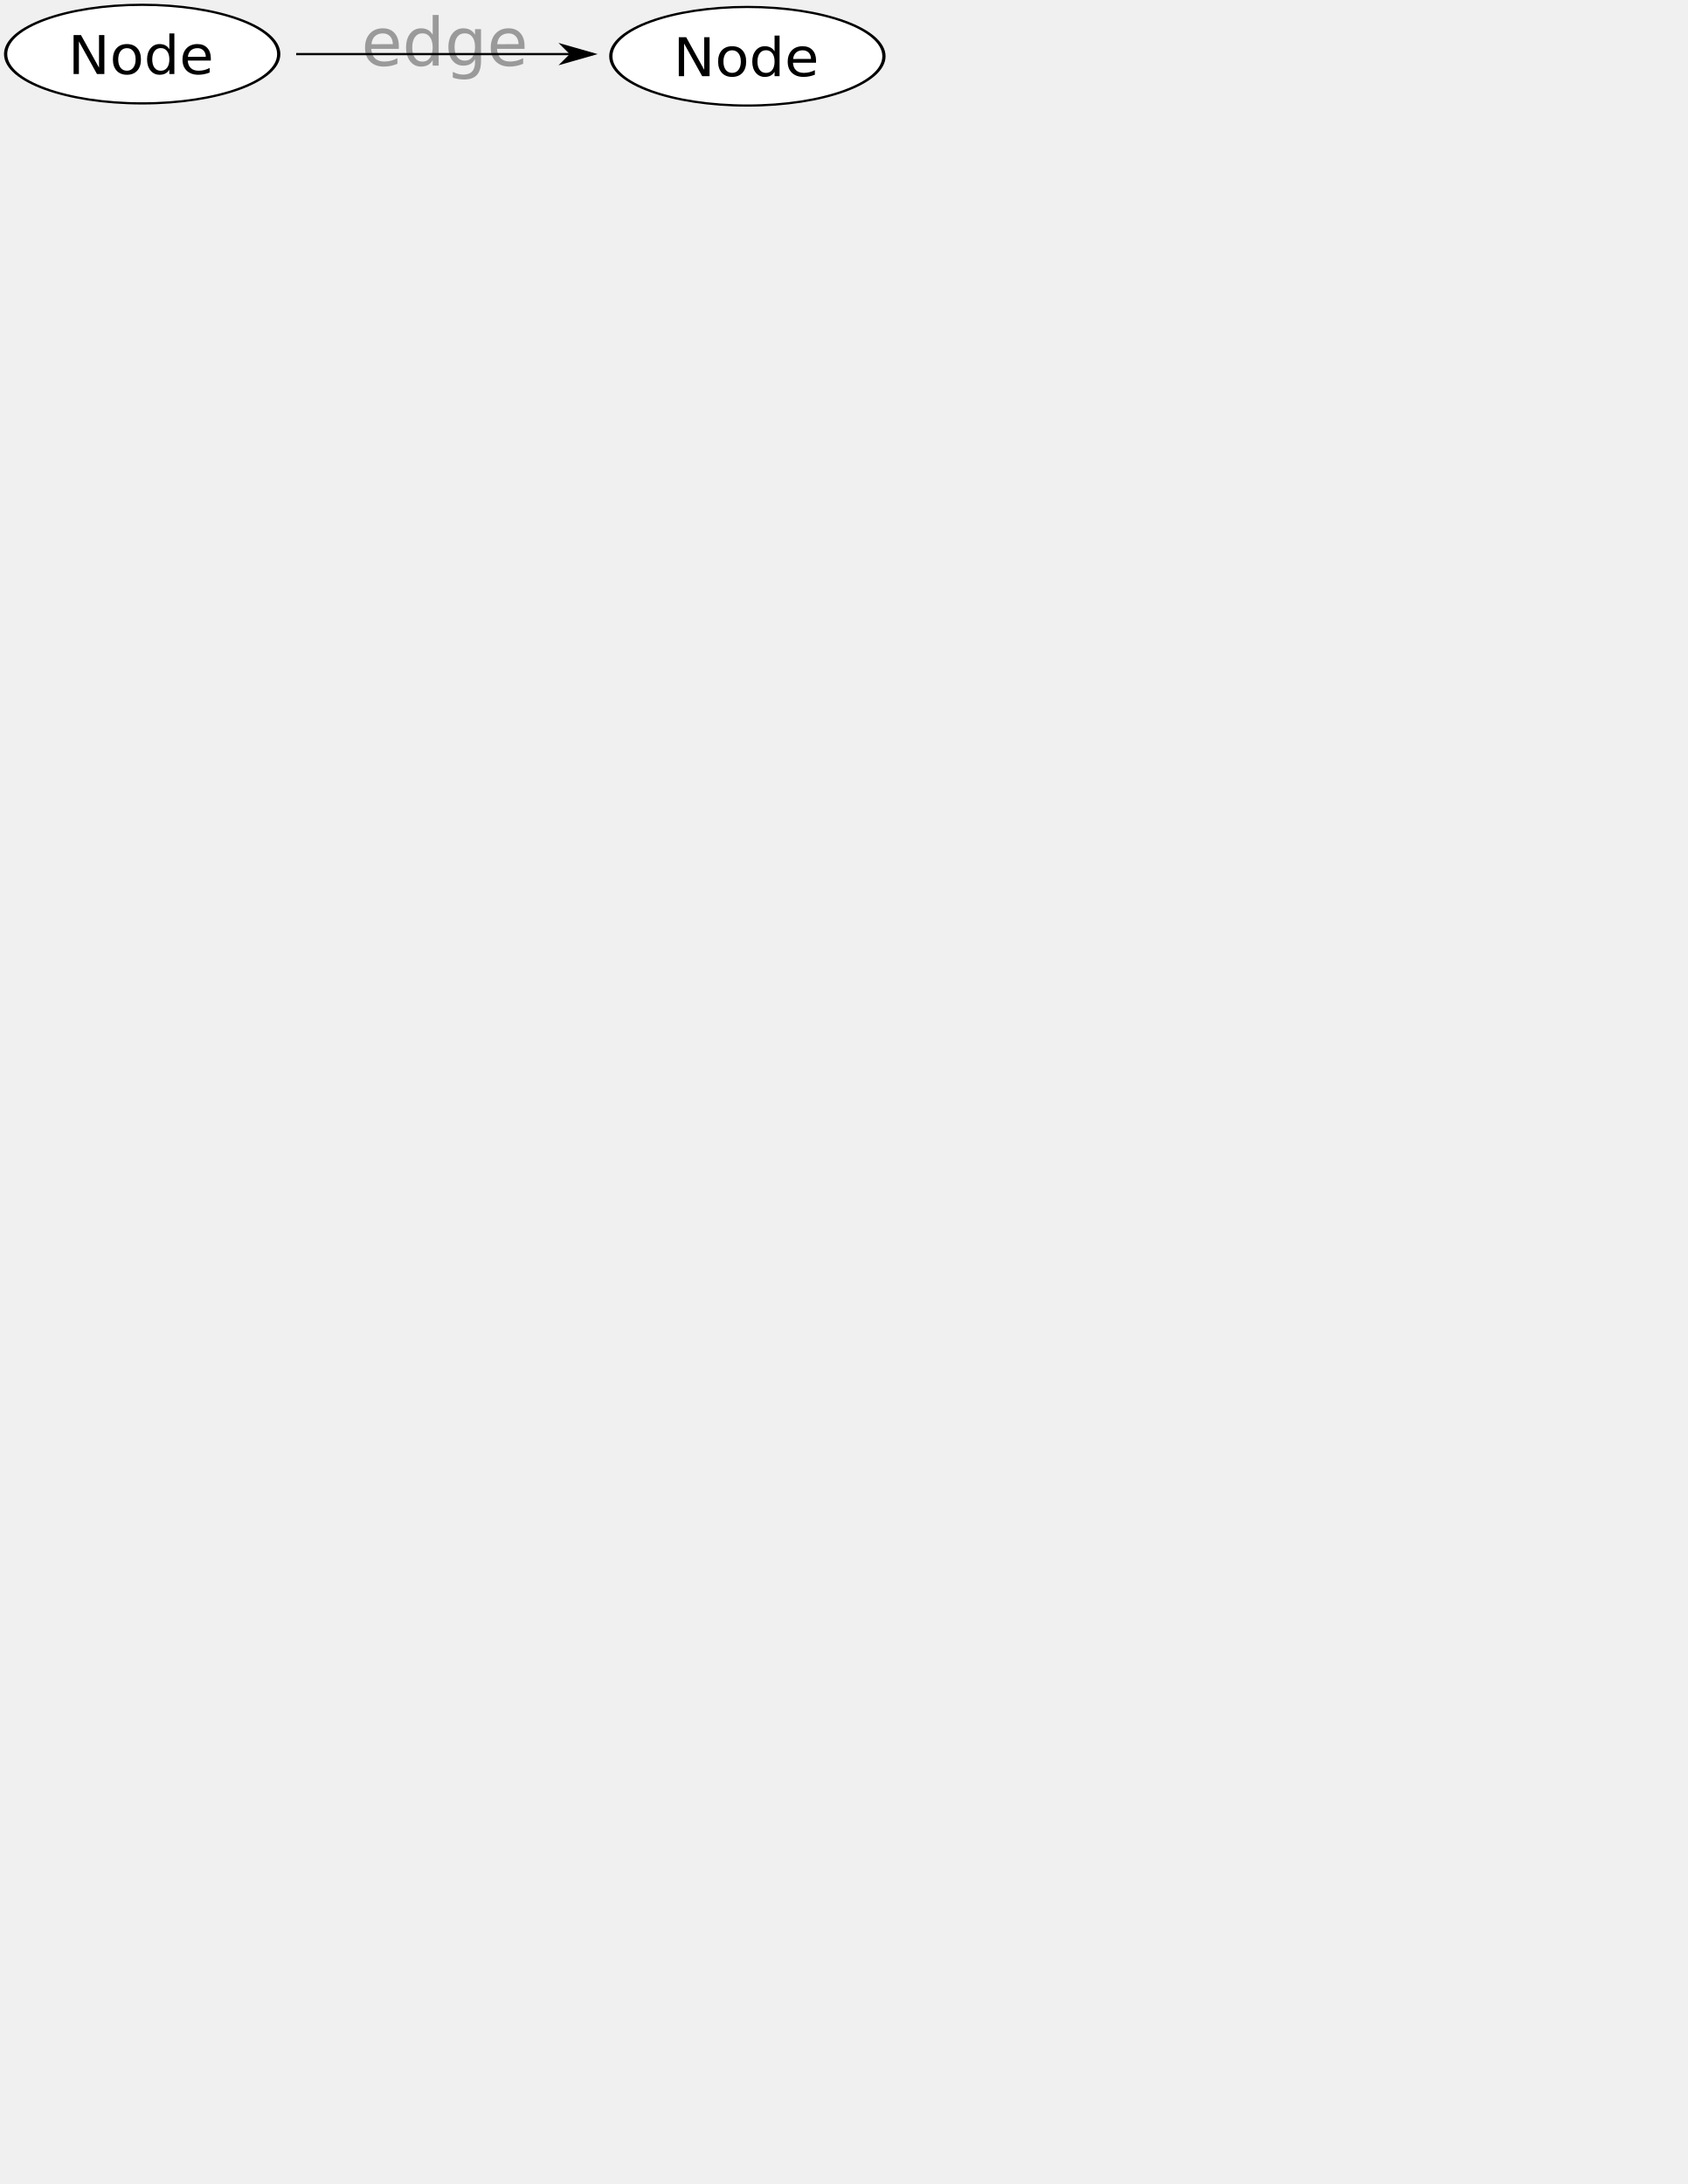
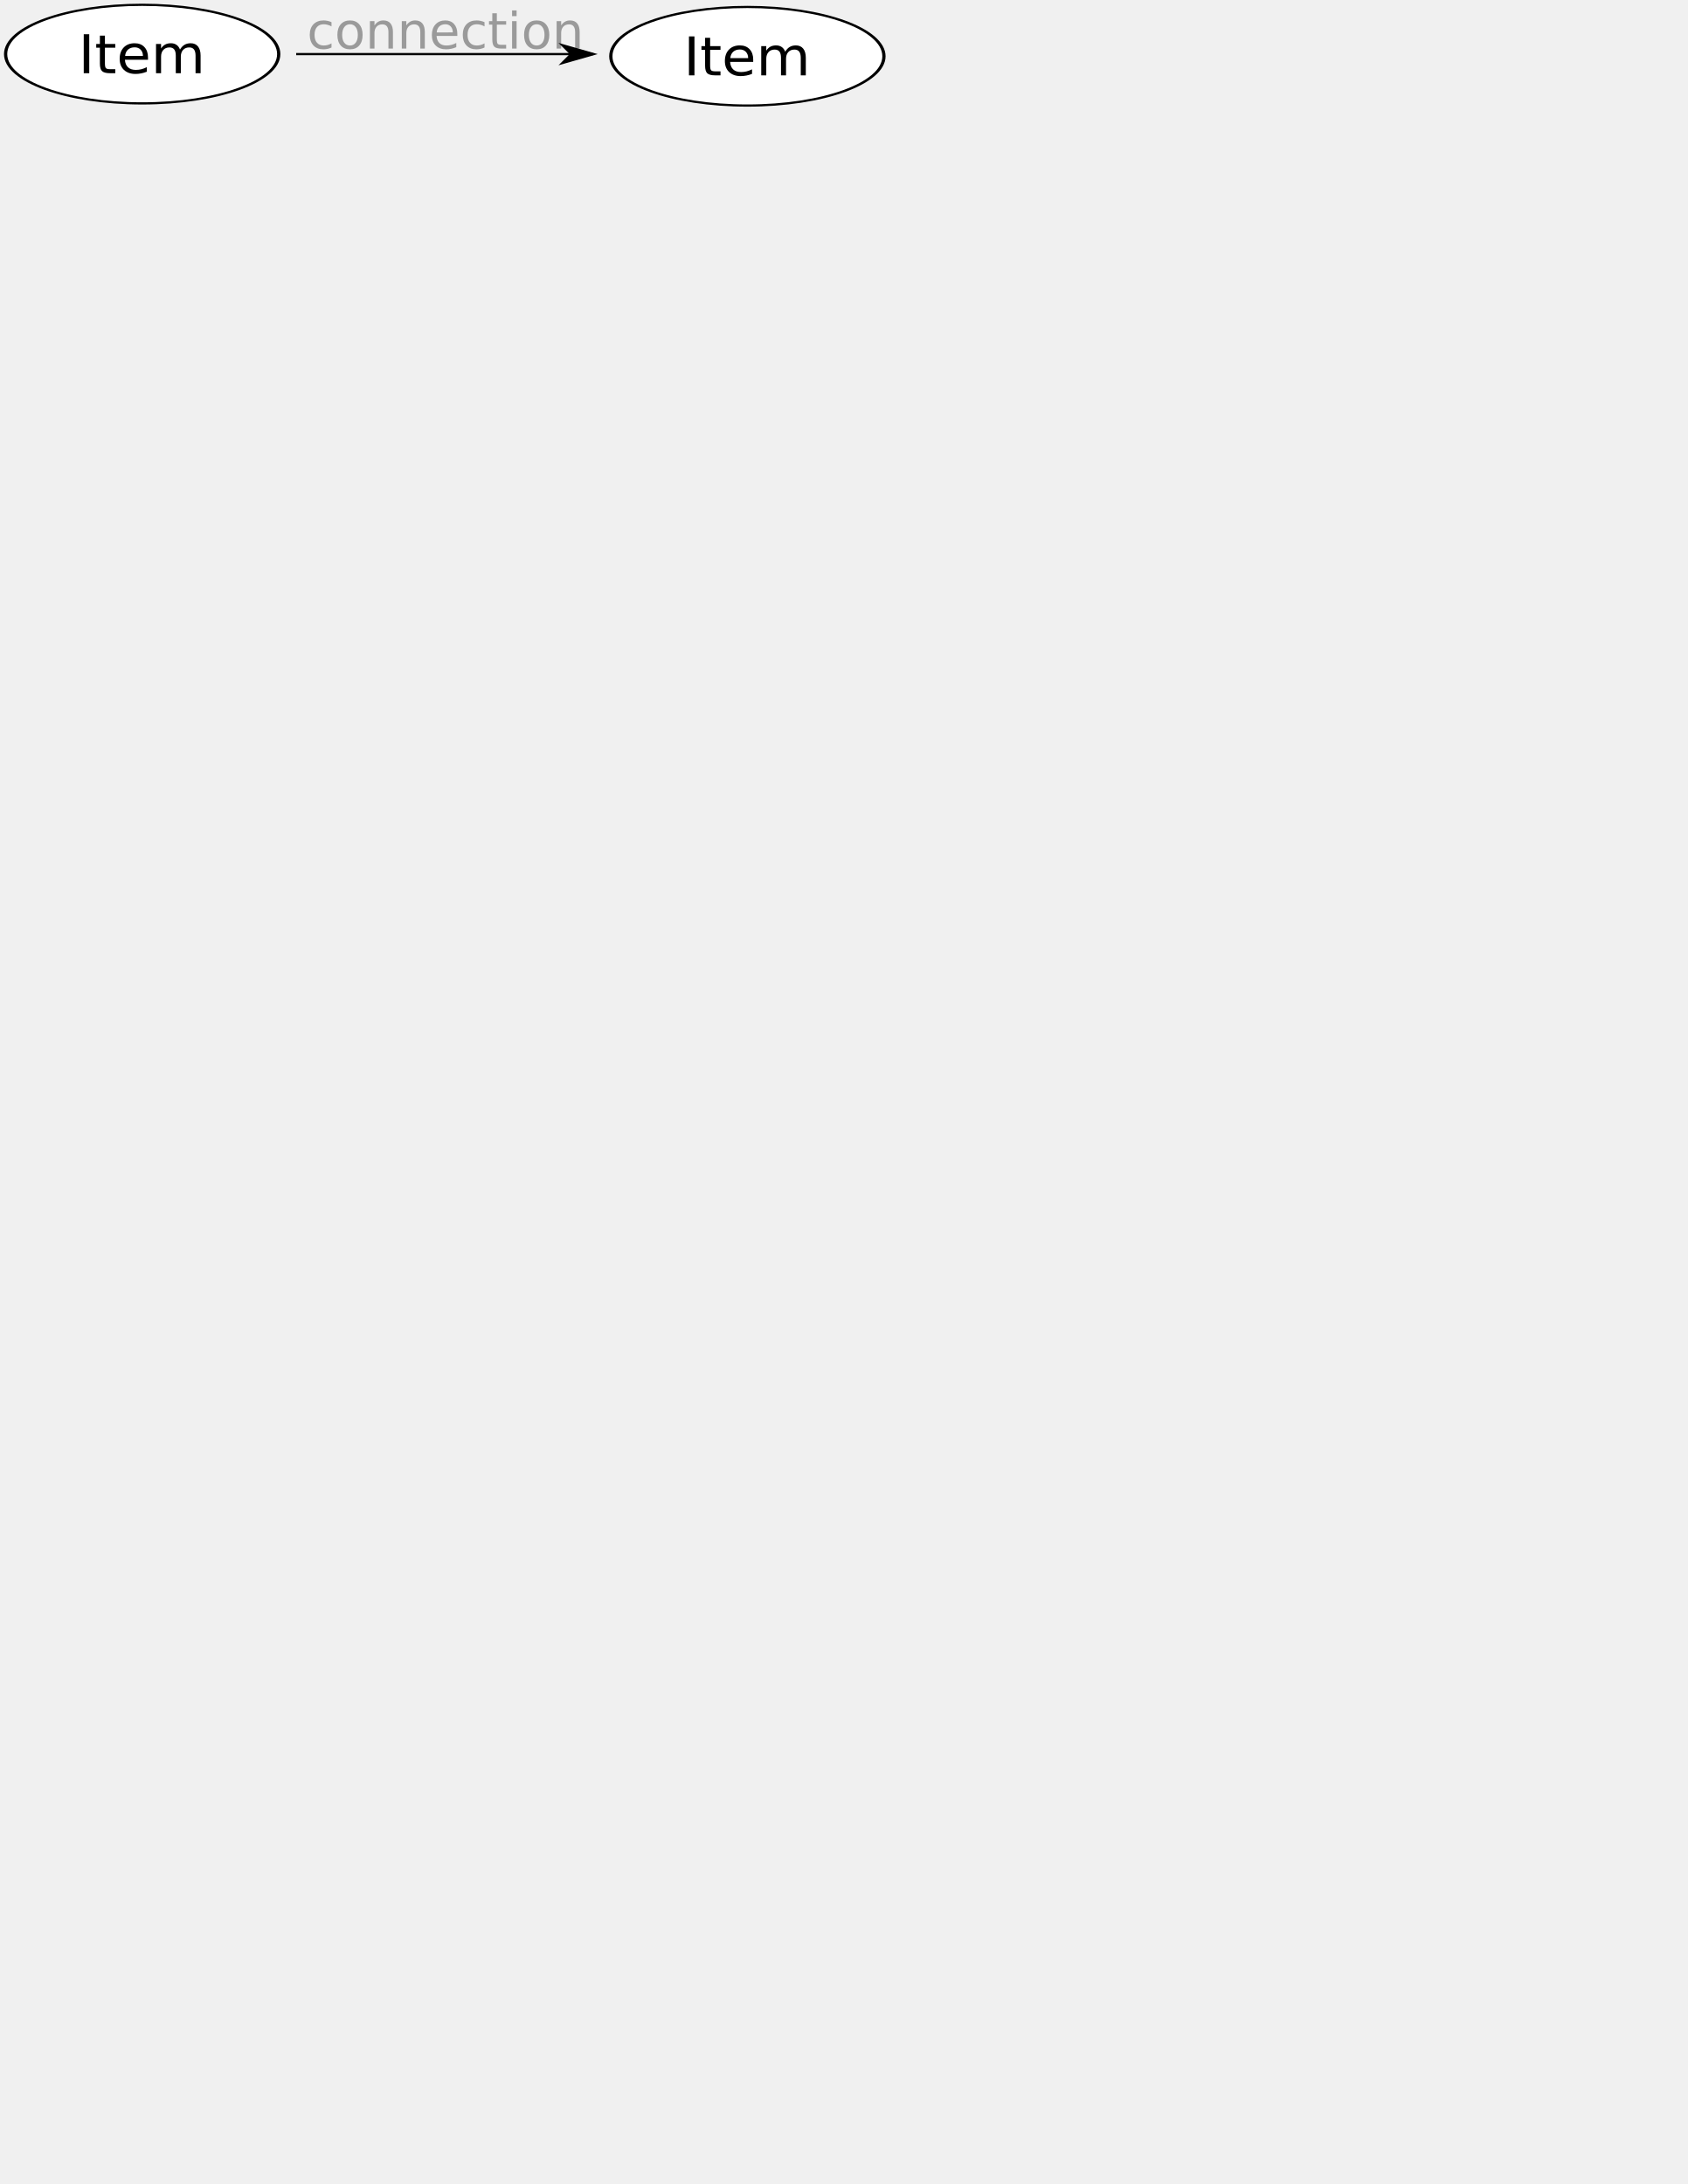
<svg xmlns="http://www.w3.org/2000/svg" width="765" height="990" id="svg2" version="1.0">
  <defs id="defs4">
    <marker orient="auto" refY="0.0" refX="0.0" id="Arrow1Lend" style="overflow:visible;">
      <path id="path3475" d="M 0.0,0.0 L 5.0,-5.0 L -12.5,0.0 L 5.0,5.0 L 0.0,0.0 z " style="fill-rule:evenodd;stroke:#000000;stroke-width:1.0pt;marker-start:none;" transform="scale(0.8) rotate(180) translate(12.5,0)" />
    </marker>
  </defs>
  <g id="layer1">
    <path style="fill:none;fill-rule:evenodd;stroke:#000000;stroke-width:1px;stroke-linecap:butt;stroke-linejoin:miter;stroke-opacity:1;marker-end:url(#Arrow1Lend)" d="M 134.235,24.521 C 268.953,24.521 268.953,24.521 268.953,24.521" id="path2656" />
-     <g id="g2682">
-       <path transform="matrix(1.474469,0,0,0.995292,-72.30266,-60.12507)" d="M 134.718,85.047 A 41.977,22.453 0 1 1 50.763,85.047 A 41.977,22.453 0 1 1 134.718,85.047 z" id="path2650" style="fill:#ffffff;fill-rule:evenodd;stroke:#000000;stroke-width:1px;stroke-linecap:butt;stroke-linejoin:miter;stroke-opacity:1" />
-       <text transform="scale(1.021889,0.9785802)" id="text2678" y="34.29" x="30.196" style="font-size:24.763px;font-style:normal;font-weight:normal;fill:#000000;fill-opacity:1;stroke:none;stroke-width:1px;stroke-linecap:butt;stroke-linejoin:miter;stroke-opacity:1;font-family:Bitstream Vera Sans" xml:space="preserve">
-         <tspan y="34.29" x="30.196" id="tspan2680">Node</tspan>
-       </text>
-     </g>
-     <g id="g2687" transform="translate(274.3068,0.9762171)">
-       <path transform="matrix(1.474469,0,0,0.995292,-72.30266,-60.12507)" d="M 134.718,85.047 A 41.977,22.453 0 1 1 50.763,85.047 A 41.977,22.453 0 1 1 134.718,85.047 z" id="path2689" style="fill:#ffffff;fill-rule:evenodd;stroke:#000000;stroke-width:1px;stroke-linecap:butt;stroke-linejoin:miter;stroke-opacity:1" />
-       <text transform="scale(1.021889,0.9785802)" id="text2691" y="34.29" x="30.196" style="font-size:24.763px;font-style:normal;font-weight:normal;fill:#000000;fill-opacity:1;stroke:none;stroke-width:1px;stroke-linecap:butt;stroke-linejoin:miter;stroke-opacity:1;font-family:Bitstream Vera Sans" xml:space="preserve">
-         <tspan y="34.29" x="30.196" id="tspan2693">Node</tspan>
-       </text>
-     </g>
-     <text xml:space="preserve" style="font-size:30.233px;font-style:normal;font-weight:normal;opacity:0.357;fill:#000000;fill-opacity:1;stroke:none;stroke-width:1px;stroke-linecap:butt;stroke-linejoin:miter;stroke-opacity:1;font-family:Bitstream Vera Sans" x="163.773" y="29.768" id="text2695">
-       <tspan id="tspan2697" x="163.773" y="29.768">edge</tspan>
+     <path style="fill:#ffffff;fill-rule:evenodd;stroke:#000000;stroke-width:1px;stroke-linecap:butt;stroke-linejoin:miter;stroke-opacity:1" id="path2650" d="m 134.718,85.047 a 41.977,22.453 0 1 1 -83.955,0 41.977,22.453 0 1 1 83.955,0 z" transform="matrix(1.474469,0,0,0.995292,-72.30266,-60.12507)" />
+     <text xml:space="preserve" style="font-size:24.763px;font-style:normal;font-weight:normal;fill:#000000;fill-opacity:1;stroke:none;font-family:Bitstream Vera Sans" x="34.706" y="33.909" id="text2678" transform="scale(1.021889,0.9785802)">
+       <tspan id="tspan2680" x="34.706" y="33.909">Item</tspan>
+     </text>
+     <path style="fill:#ffffff;fill-rule:evenodd;stroke:#000000;stroke-width:1px;stroke-linecap:butt;stroke-linejoin:miter;stroke-opacity:1" id="path2689" d="m 134.718,85.047 a 41.977,22.453 0 1 1 -83.955,0 41.977,22.453 0 1 1 83.955,0 z" transform="matrix(1.474469,0,0,0.995292,202.0042,-59.14886)" />
+     <text xml:space="preserve" style="font-size:24.763px;font-style:normal;font-weight:normal;fill:#000000;fill-opacity:1;stroke:none;font-family:Bitstream Vera Sans" x="303.137" y="34.906" id="text2691" transform="scale(1.021889,0.9785802)">
+       <tspan id="tspan2693" x="303.137" y="34.906">Item</tspan>
+     </text>
+     <text xml:space="preserve" style="font-size:22.781px;font-style:normal;font-weight:normal;opacity:0.357;fill:#000000;fill-opacity:1;stroke:none;font-family:Bitstream Vera Sans" x="139.141" y="22.035" id="text2695">
+       <tspan id="tspan2697" x="139.141" y="22.035">connection</tspan>
    </text>
  </g>
</svg>
